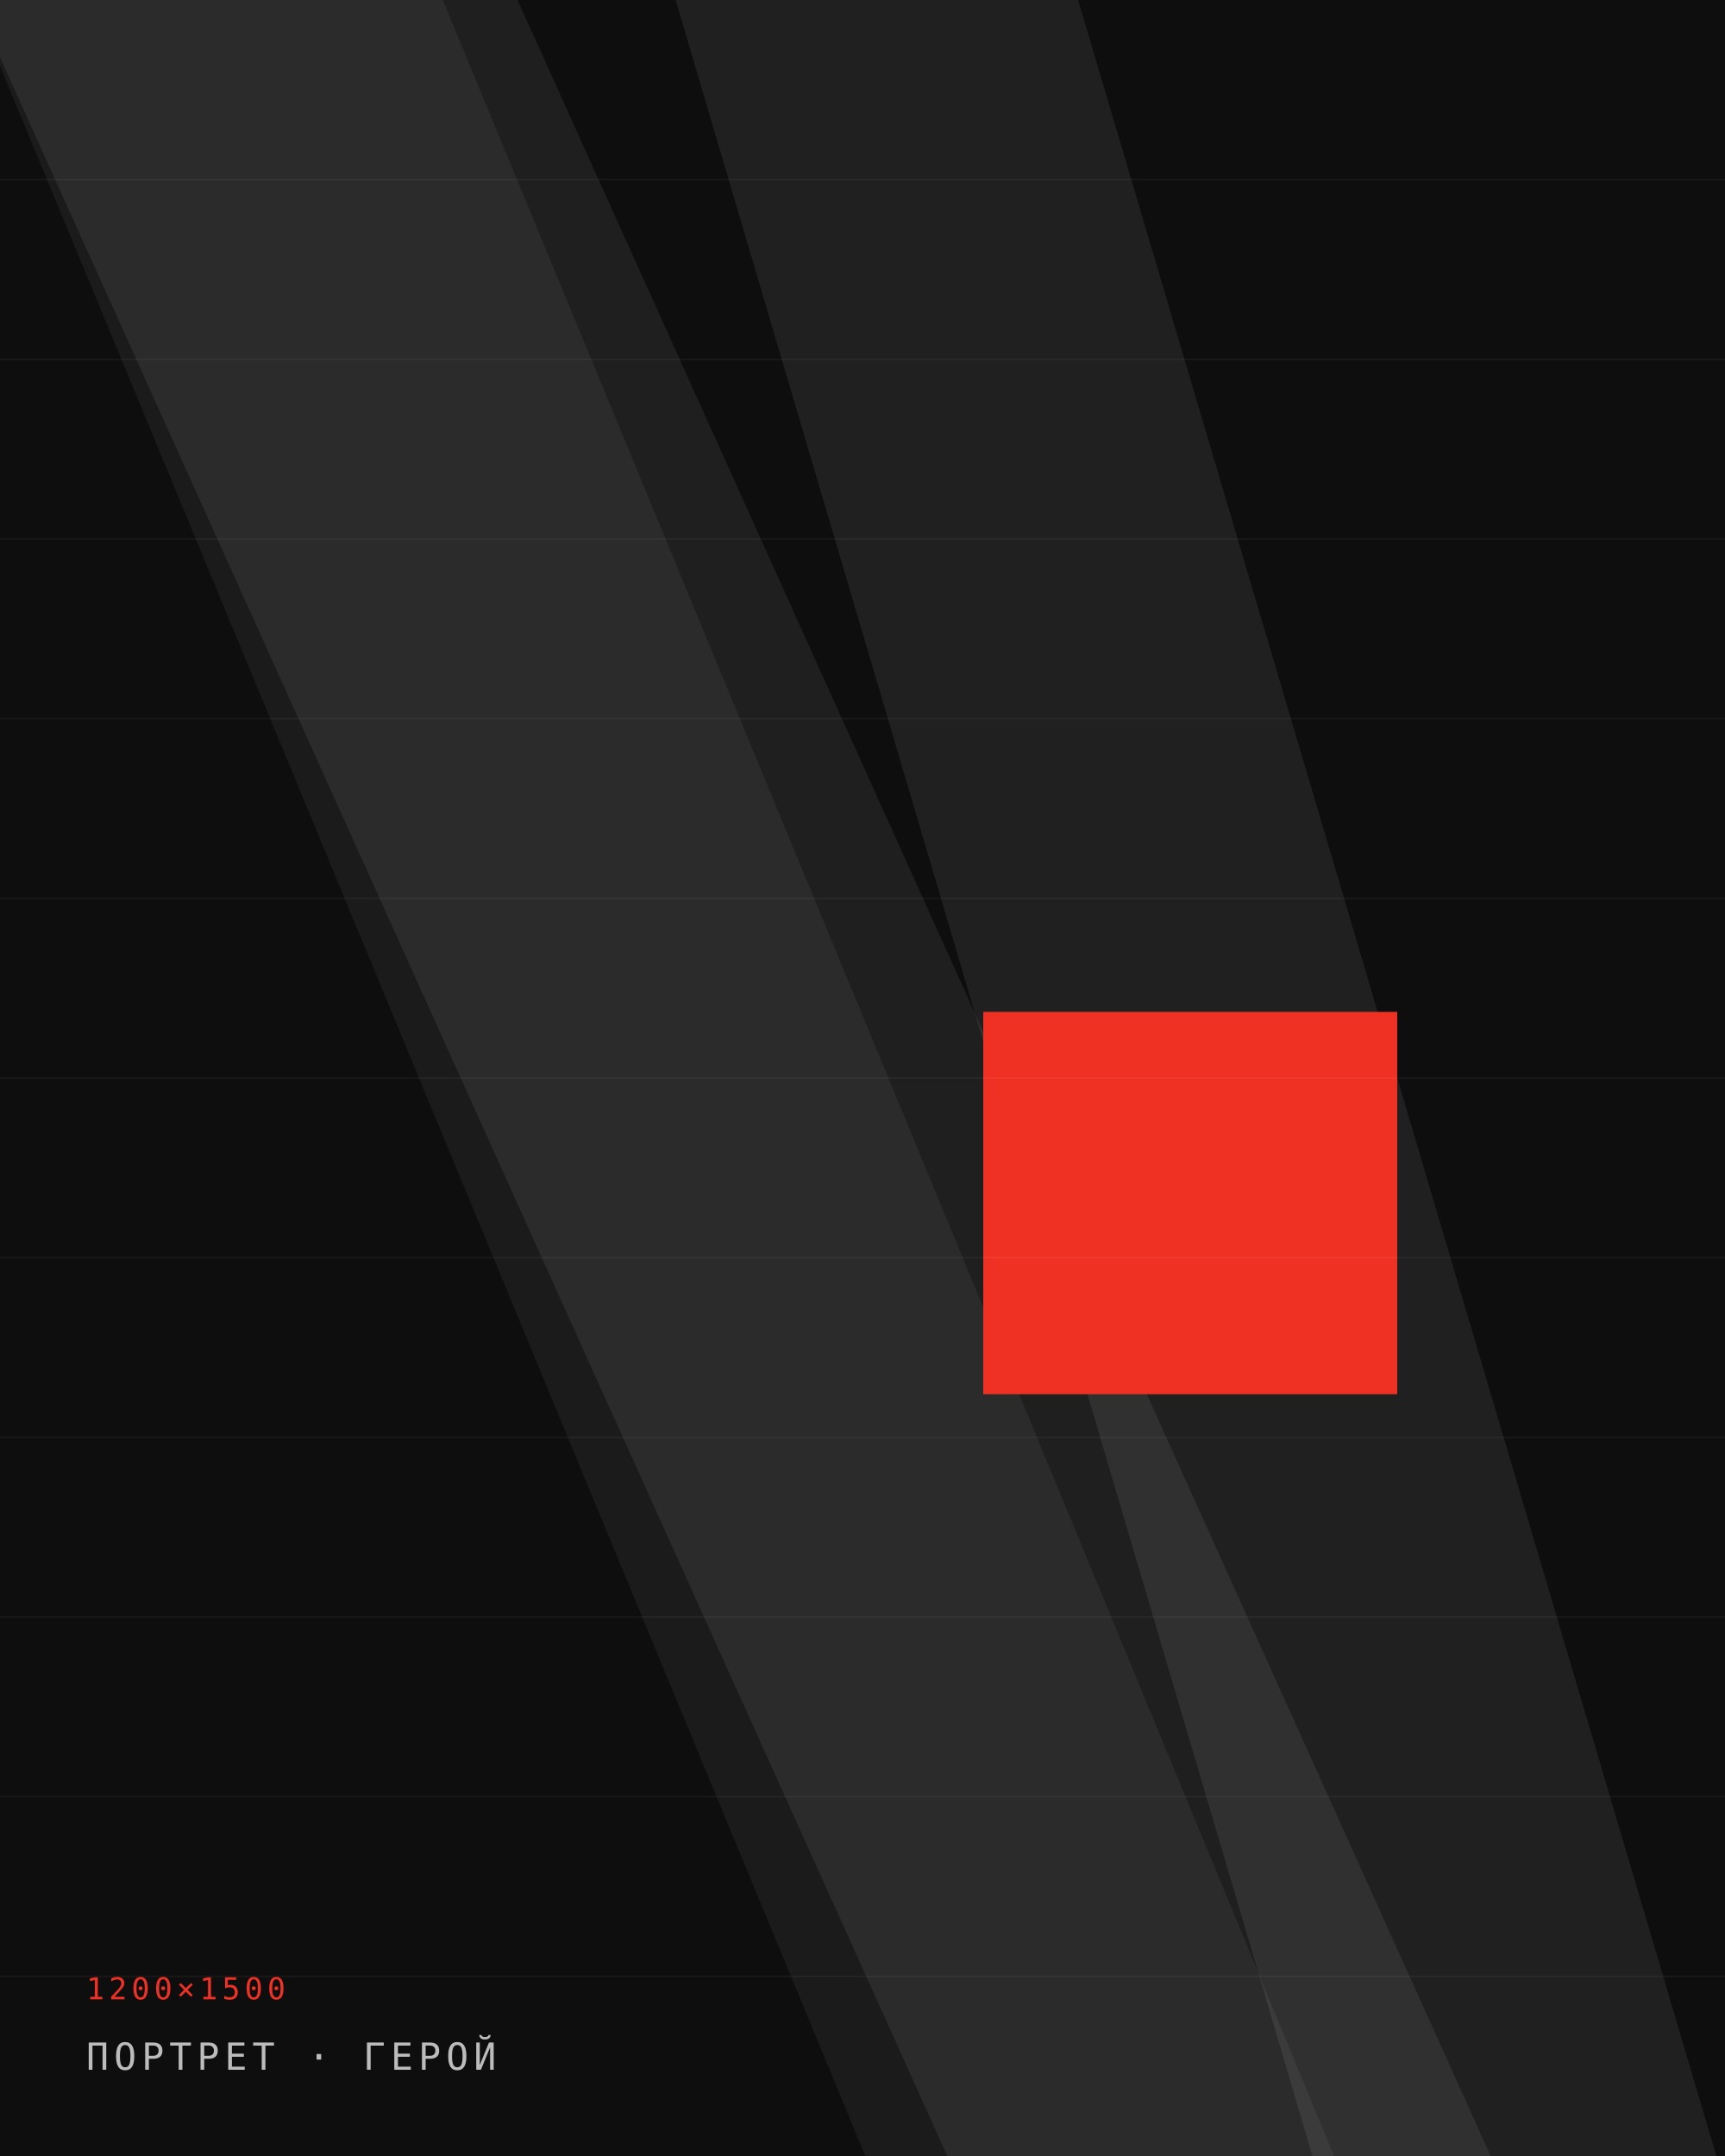
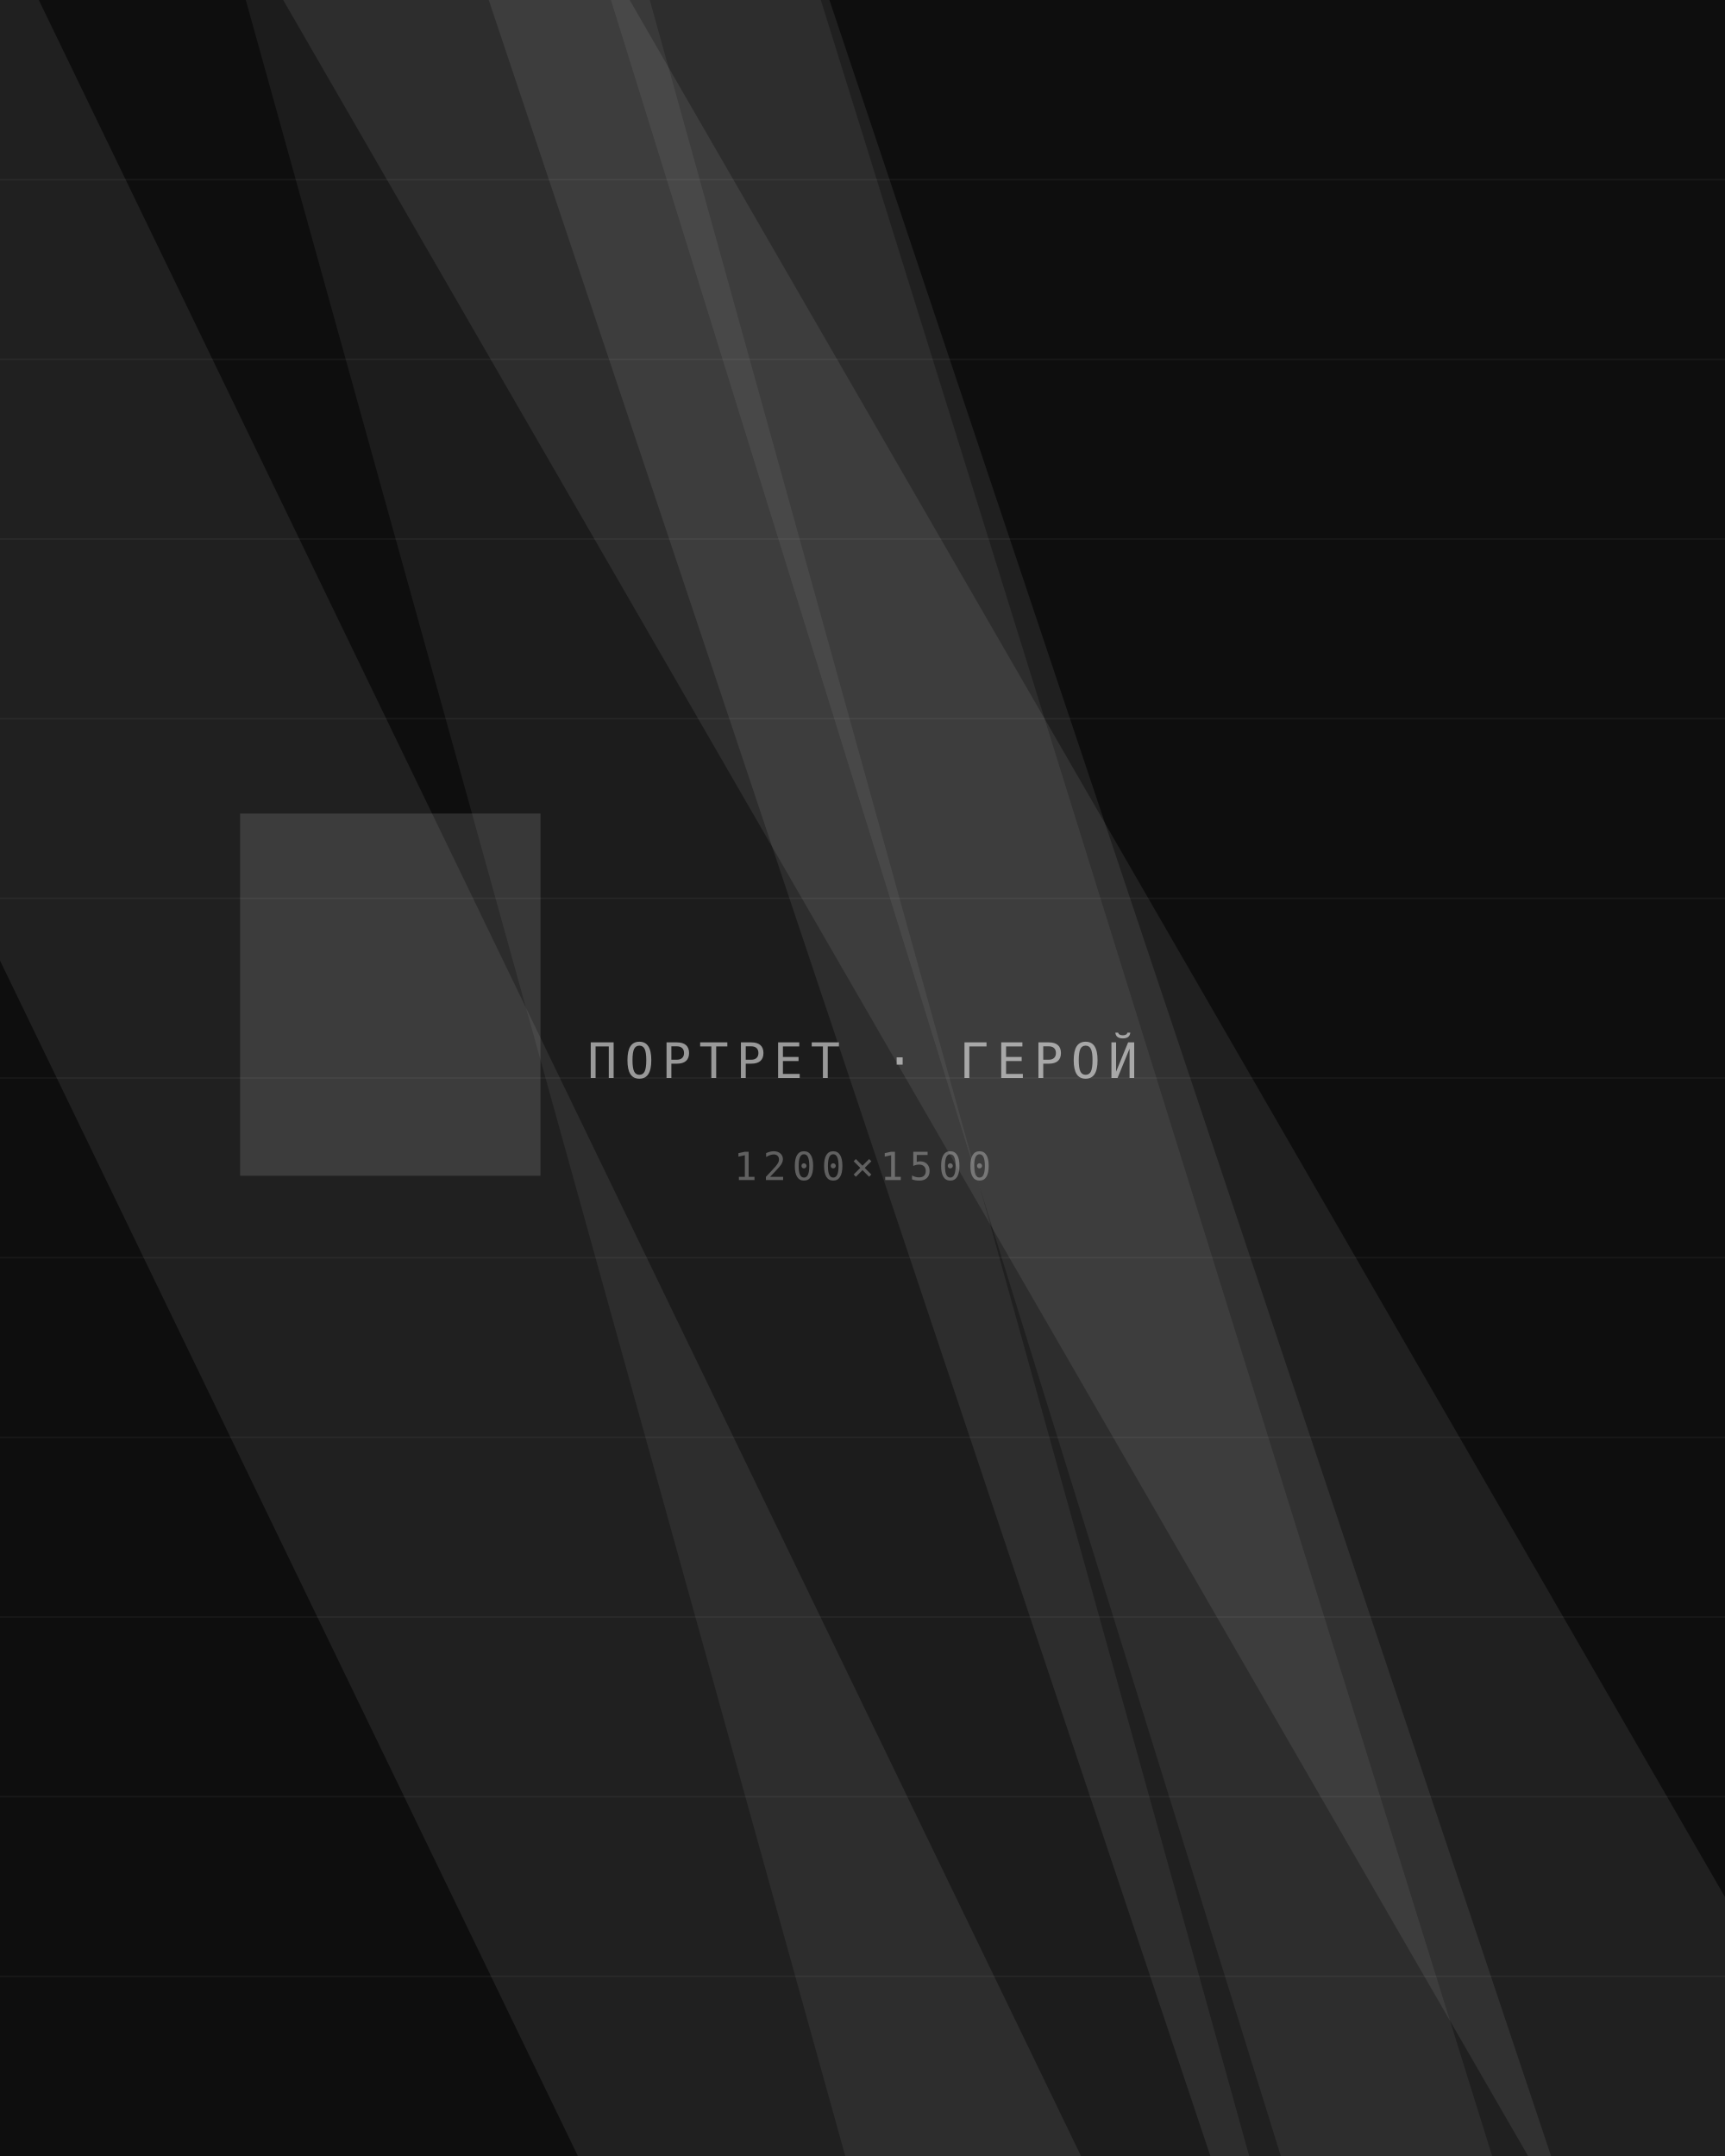
<svg xmlns="http://www.w3.org/2000/svg" viewBox="0 0 1200 1500" width="1200" height="1500" role="img" aria-label="Плейсхолдер изображения">
  <rect width="1200" height="1500" fill="#0E0E0E" />
-   <polygon points="470,0 750,0 1194,1500 913,1500" fill="#FFFFFF" opacity="0.078" />
-   <polygon points="-18,0 360,0 1037,1500 659,1500" fill="#FFFFFF" opacity="0.073" />
-   <polygon points="-19,0 308,0 928,1500 602,1500" fill="#FFFFFF" opacity="0.055" />
-   <rect x="684" y="704" width="288" height="266" fill="#EF3124" />
+   <polygon points="197,0 438,0 1304,1500 1063,1500" fill="#FFFFFF" opacity="0.076" />
+   <polygon points="425,0 571,0 1038,1500 891,1500" fill="#FFFFFF" opacity="0.061" />
+   <polygon points="340,0 577,0 1079,1500 842,1500" fill="#FFFFFF" opacity="0.075" />
+   <polygon points="171,0 452,0 869,1500 588,1500" fill="#FFFFFF" opacity="0.062" />
+   <polygon points="-323,0 27,0 752,1500 402,1500" fill="#FFFFFF" opacity="0.075" />
+   <rect x="167" y="566" width="209" height="252" fill="#FFFFFF" opacity="0.127" />
  <g stroke="#FFFFFF" stroke-width="1" opacity="0.05">
    <line x1="0" y1="125" x2="1200" y2="125" />
    <line x1="0" y1="250" x2="1200" y2="250" />
    <line x1="0" y1="375" x2="1200" y2="375" />
    <line x1="0" y1="500" x2="1200" y2="500" />
    <line x1="0" y1="625" x2="1200" y2="625" />
    <line x1="0" y1="750" x2="1200" y2="750" />
    <line x1="0" y1="875" x2="1200" y2="875" />
    <line x1="0" y1="1000" x2="1200" y2="1000" />
    <line x1="0" y1="1125" x2="1200" y2="1125" />
    <line x1="0" y1="1250" x2="1200" y2="1250" />
    <line x1="0" y1="1375" x2="1200" y2="1375" />
  </g>
-   <text x="60" y="1440" fill="#FFFFFF" opacity="0.72" font-family="JetBrains Mono, ui-monospace, monospace" font-size="26" letter-spacing="3.6">ПОРТРЕТ · ГЕРОЙ</text>
-   <text x="60" y="1391" fill="#EF3124" font-family="JetBrains Mono, ui-monospace, monospace" font-size="21" letter-spacing="3.1">1200×1500</text>
+   <text x="600" y="750" fill="#FFFFFF" opacity="0.55" text-anchor="middle" font-family="JetBrains Mono, ui-monospace, monospace" font-size="34" letter-spacing="5.4">ПОРТРЕТ · ГЕРОЙ</text>
+   <text x="600" y="821" fill="#FFFFFF" opacity="0.3" text-anchor="middle" font-family="JetBrains Mono, ui-monospace, monospace" font-size="27" letter-spacing="4.1">1200×1500</text>
</svg>
